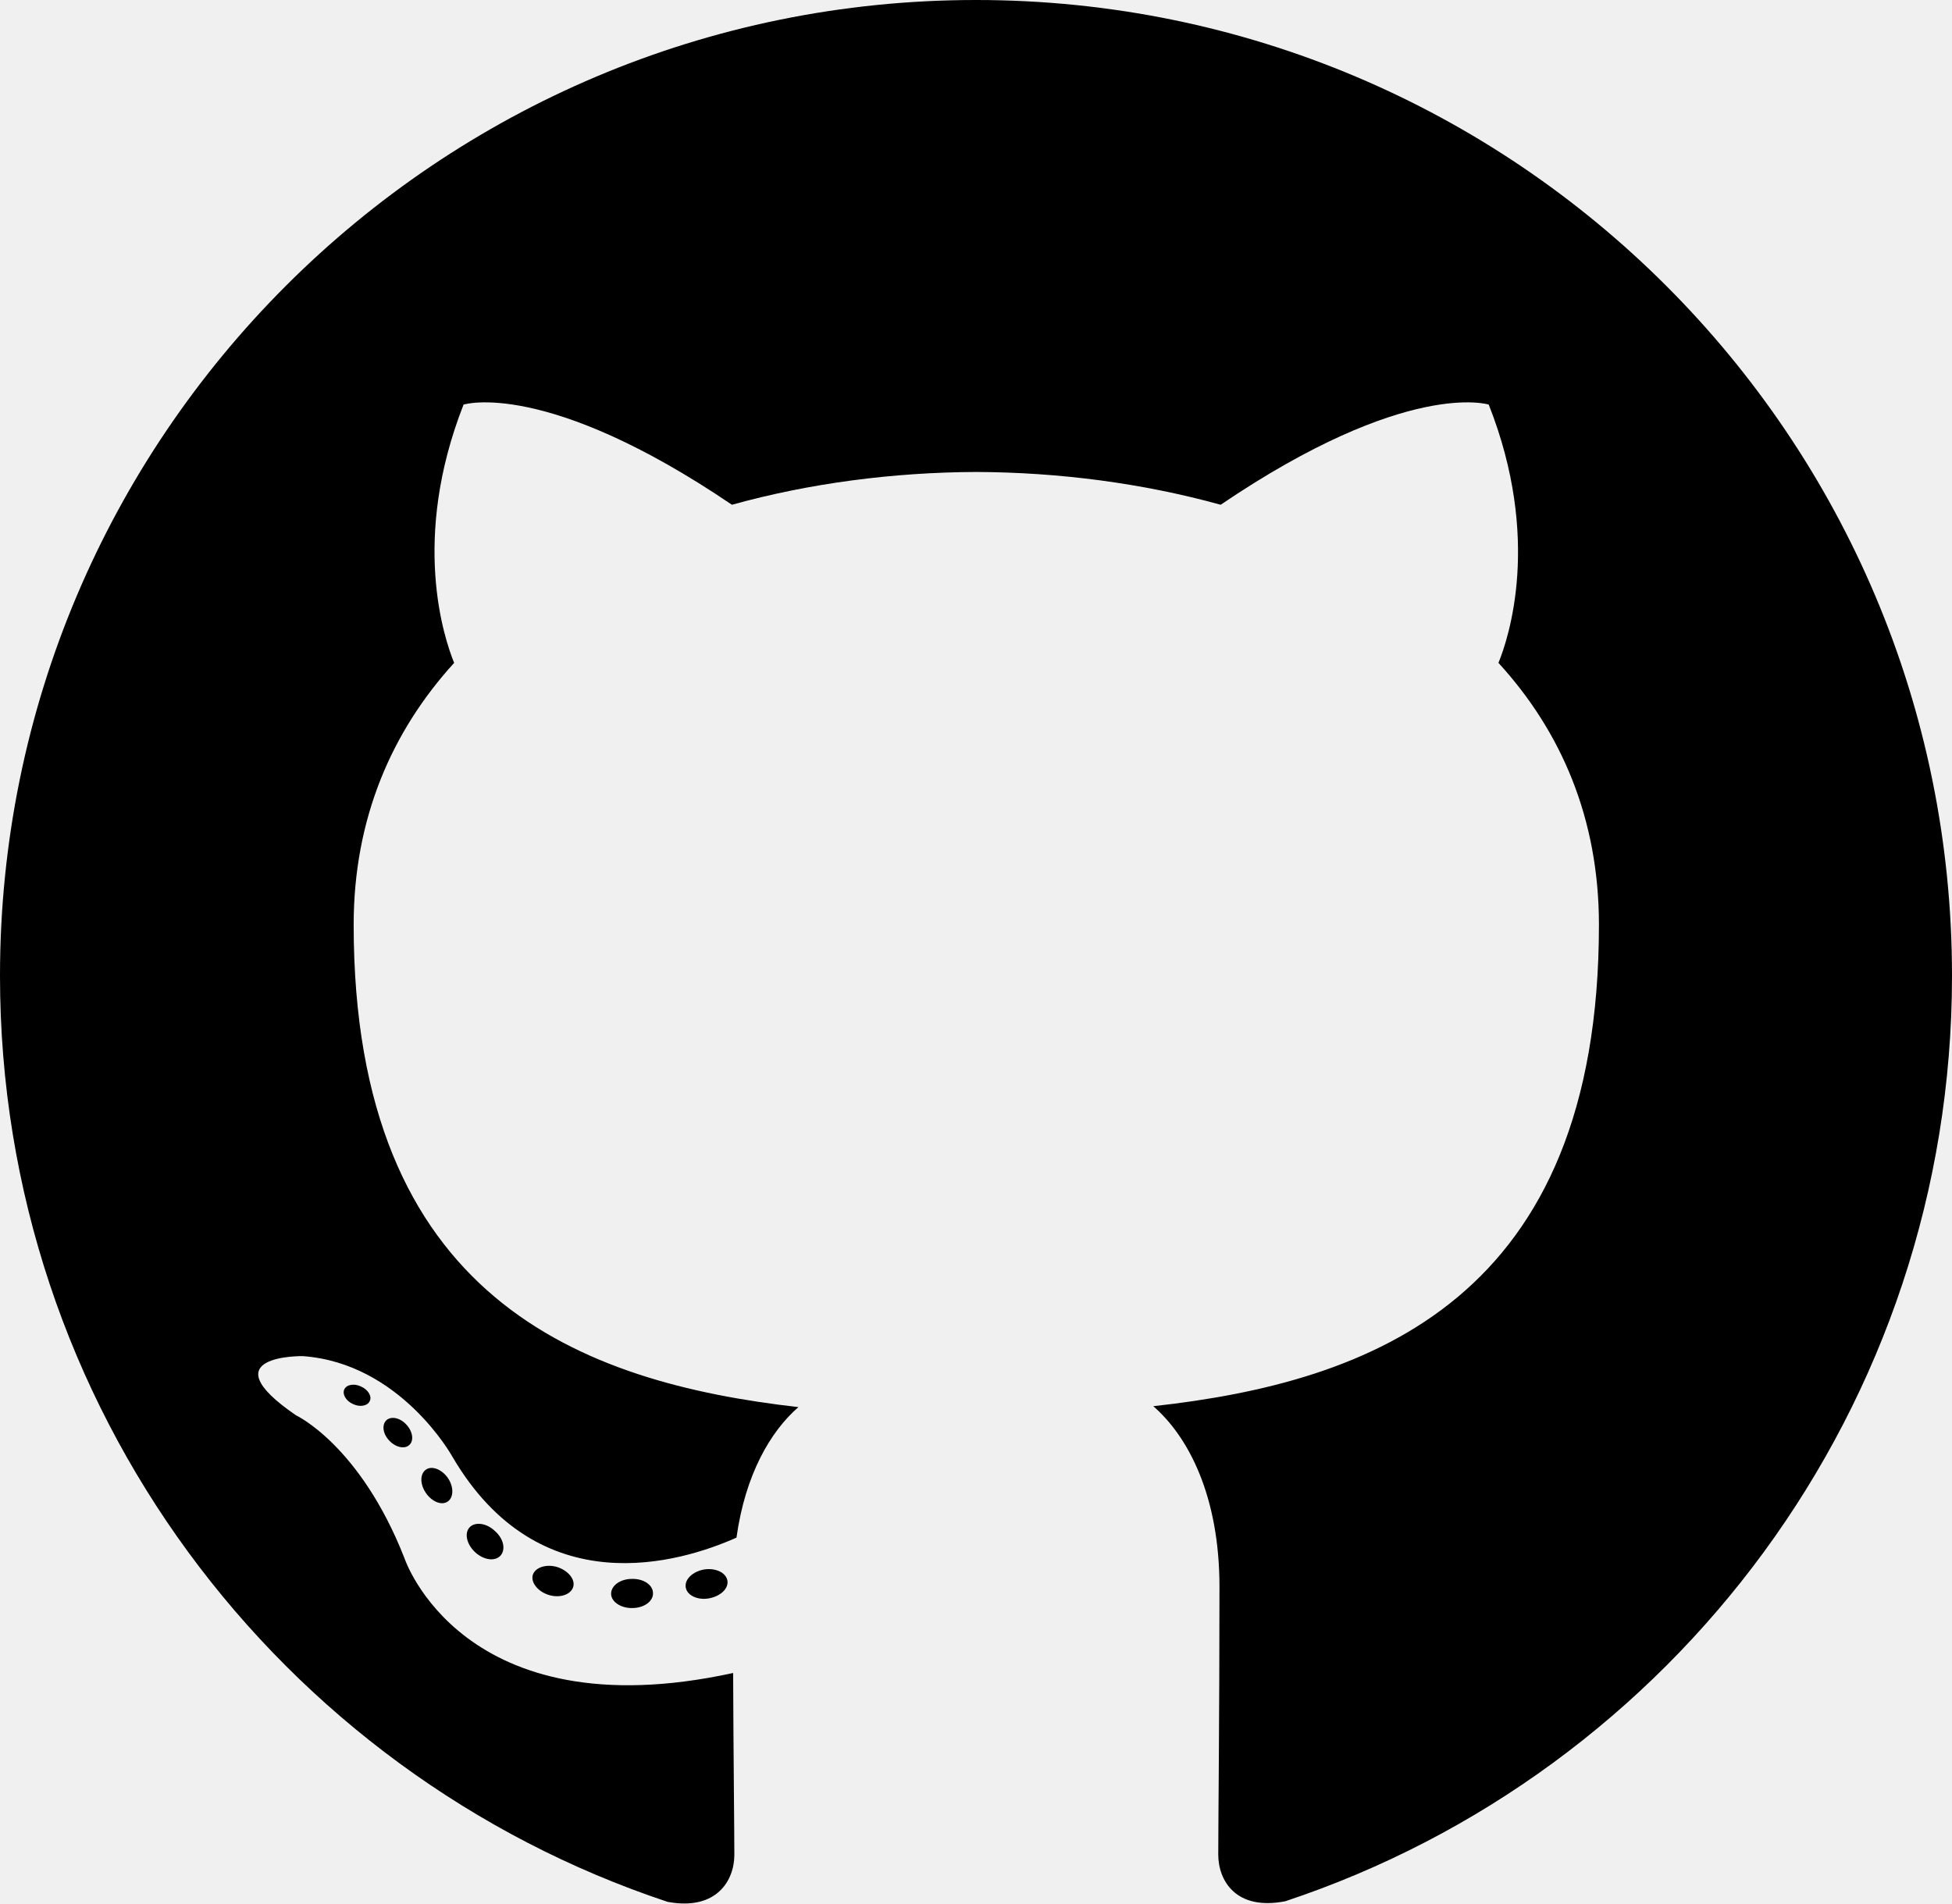
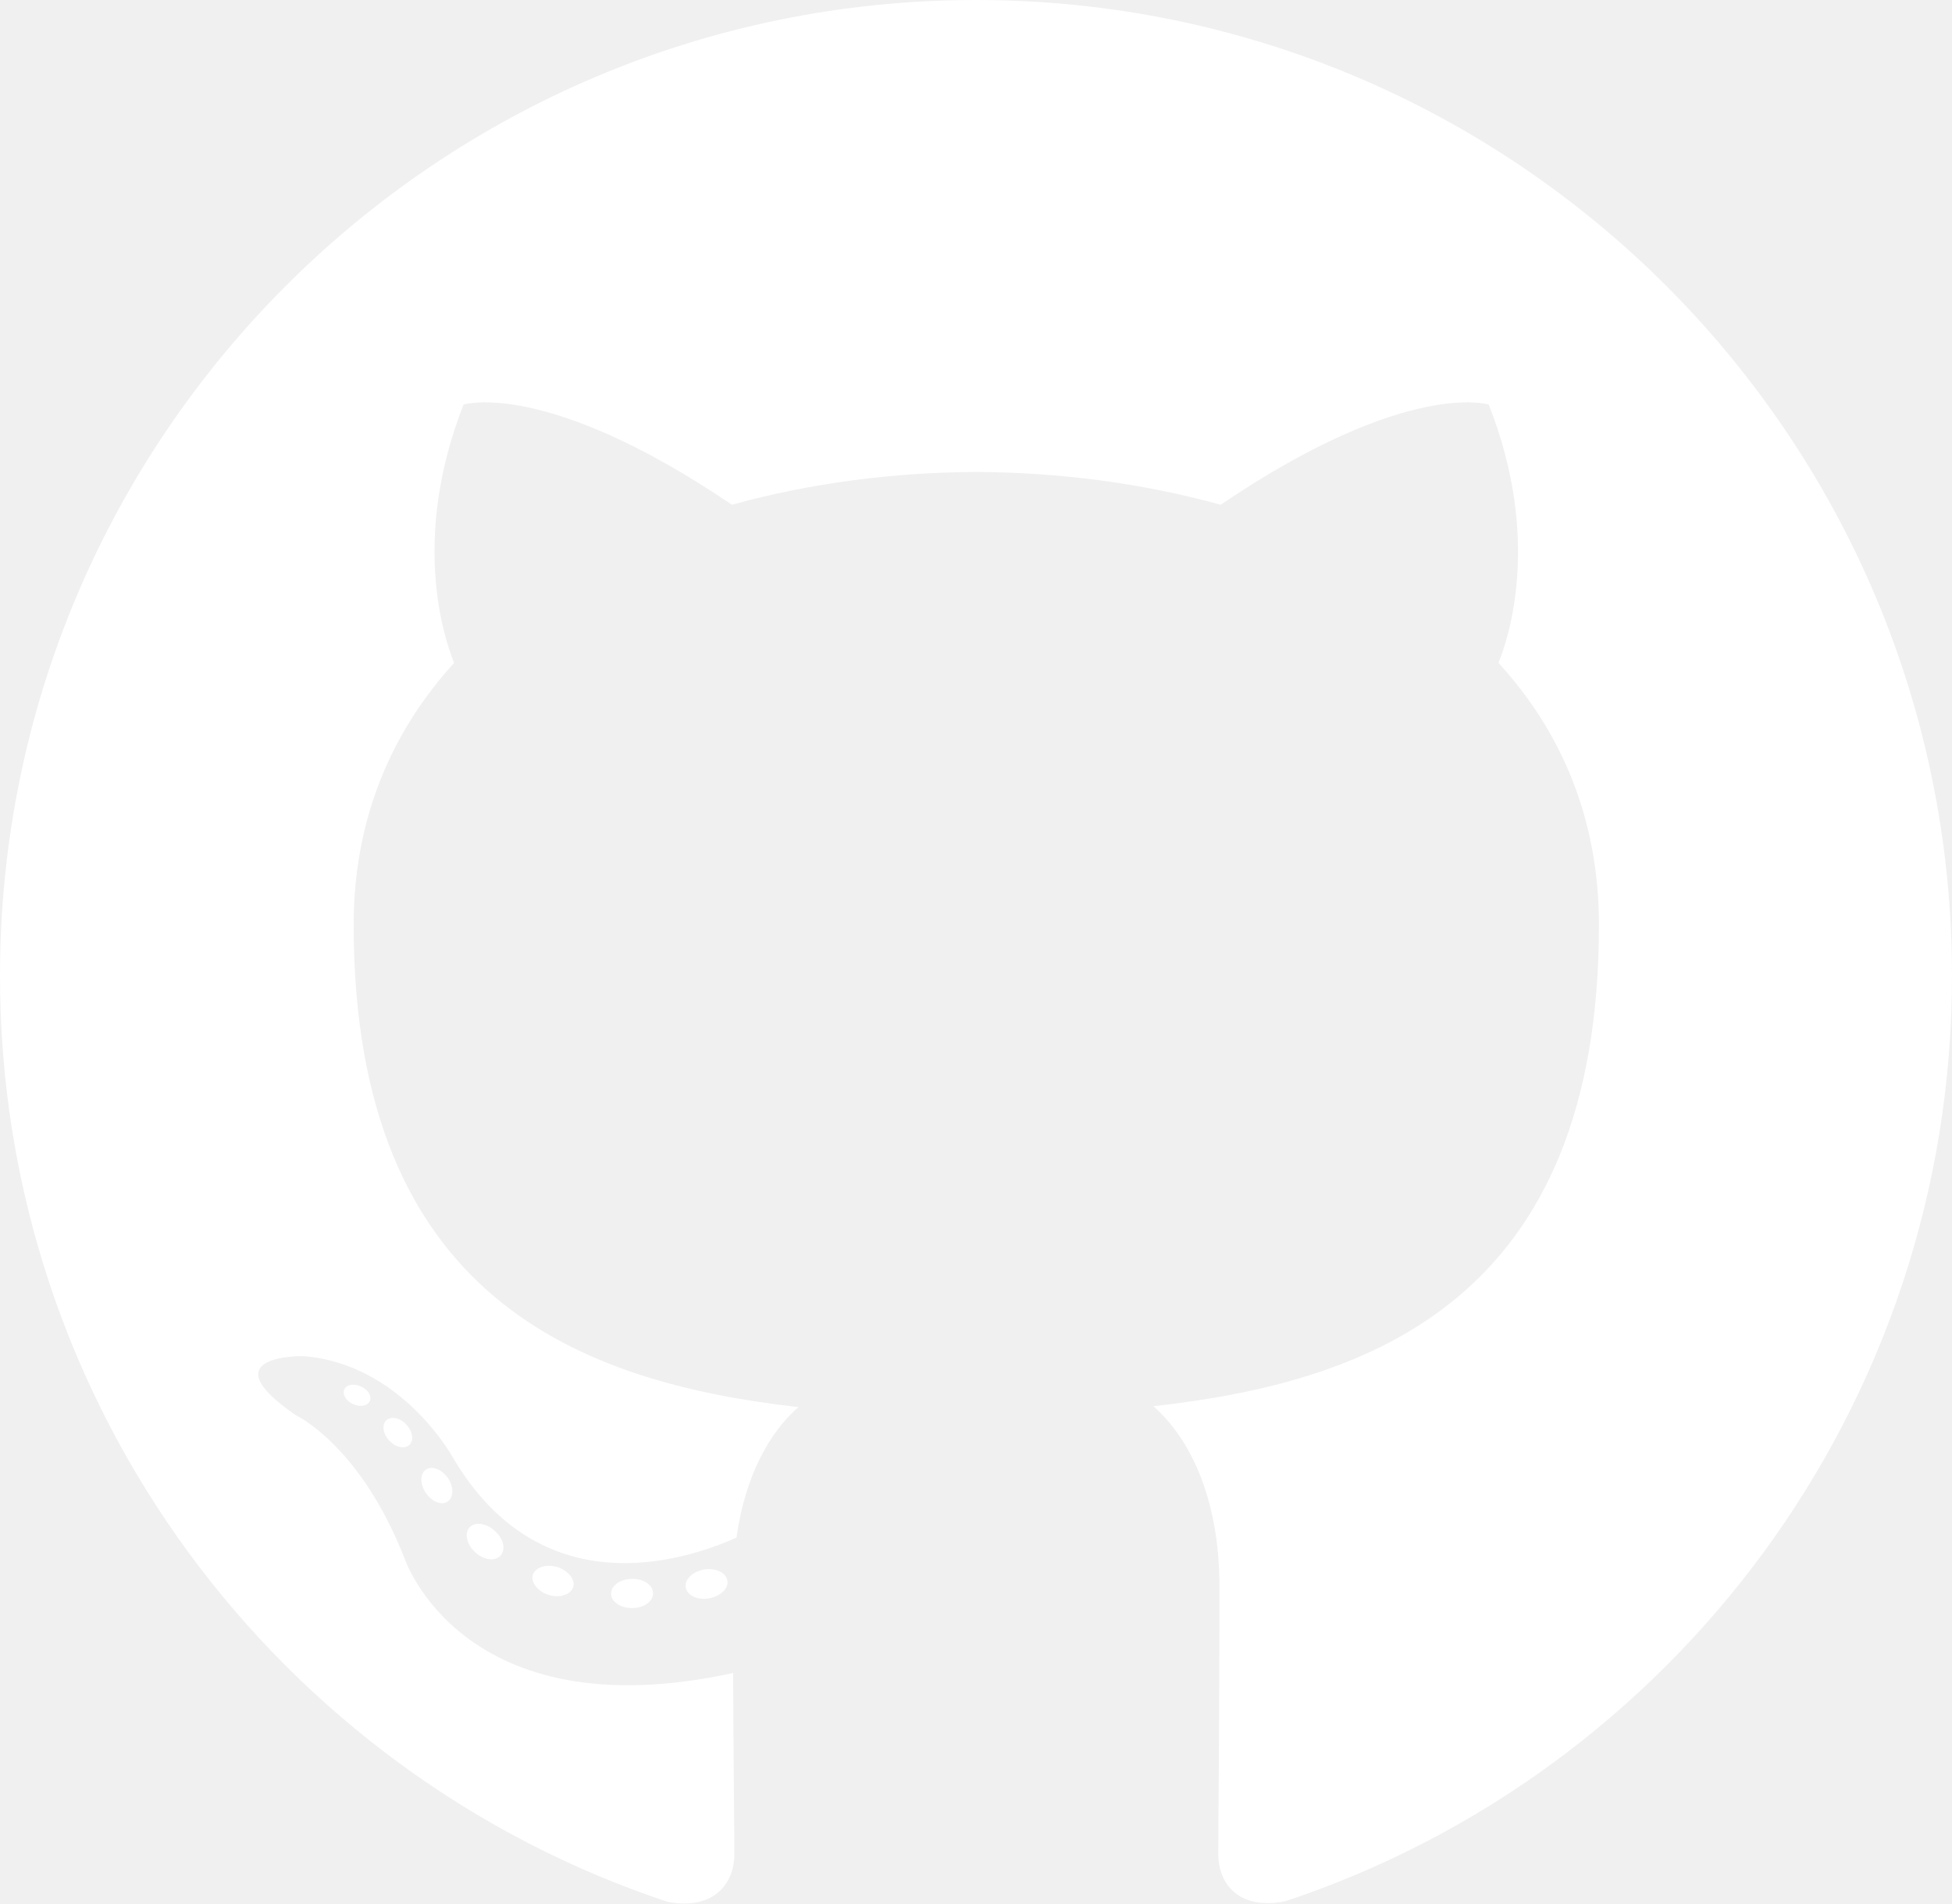
<svg xmlns="http://www.w3.org/2000/svg" version="1.1" id="Layer_1" x="0px" y="0px" viewBox="0 0 643 627.2" style="enable-background:new 0 0 643 627.2;" xml:space="preserve">
  <style type="text/css">
- 	.st0{fill-rule:evenodd;clip-rule:evenodd;}
+ 	.st0{fill-rule:evenodd;clip-rule:evenodd;fill:#FFFFFF;}
+ 	.st1{fill:#FFFFFF;}
</style>
  <g>
    <path class="st0" d="M321.5,0C144,0,0,143.9,0,321.5c0,142.1,92.1,262.6,219.9,305.1c16.1,3,22-7,22-15.5c0-7.7-0.3-33-0.4-59.9   c-89.4,19.5-108.3-37.9-108.3-37.9c-14.6-37.2-35.7-47-35.7-47c-29.2-20,2.2-19.5,2.2-19.5c32.3,2.3,49.3,33.1,49.3,33.1   c28.7,49.1,75.2,34.9,93.6,26.7c2.9-20.8,11.2-35,20.4-43c-71.4-8.1-146.5-35.7-146.5-158.9c0-35.1,12.6-63.8,33.1-86.3   c-3.3-8.1-14.3-40.8,3.1-85.1c0,0,27-8.6,88.4,33c25.6-7.1,53.2-10.7,80.5-10.8c27.3,0.1,54.8,3.7,80.5,10.8   c61.4-41.6,88.3-33,88.3-33c17.5,44.3,6.5,77,3.2,85.1c20.6,22.5,33.1,51.2,33.1,86.3c0,123.5-75.2,150.7-146.8,158.6   c11.5,10,21.8,29.5,21.8,59.5c0,43-0.4,77.6-0.4,88.2c0,8.6,5.8,18.6,22.1,15.4C551,584,643,463.5,643,321.5   C643,143.9,499.1,0,321.5,0z" />
-     <path d="M121.8,461.6c-0.7,1.6-3.2,2.1-5.5,1c-2.3-1-3.6-3.2-2.9-4.8c0.7-1.6,3.2-2.1,5.5-1C121.2,457.8,122.6,460,121.8,461.6   L121.8,461.6z M117.8,458.7" />
-     <path d="M134.8,476.1c-1.5,1.4-4.5,0.8-6.6-1.5c-2.1-2.2-2.5-5.2-0.9-6.7c1.6-1.4,4.5-0.8,6.6,1.5   C136,471.7,136.4,474.7,134.8,476.1L134.8,476.1z M131.7,472.9" />
-     <path d="M147.5,494.7c-2,1.4-5.2,0.1-7.2-2.8c-2-2.9-2-6.3,0-7.7c2-1.4,5.2-0.1,7.2,2.7C149.5,489.8,149.5,493.3,147.5,494.7   L147.5,494.7z M147.5,494.7" />
-     <path d="M164.8,512.6c-1.8,1.9-5.5,1.4-8.3-1.2c-2.8-2.6-3.6-6.3-1.8-8.2c1.8-1.9,5.6-1.4,8.3,1.2   C165.9,506.9,166.7,510.6,164.8,512.6L164.8,512.6z M164.8,512.6" />
-     <path d="M188.8,522.9c-0.8,2.5-4.4,3.7-8,2.6c-3.6-1.1-6-4.1-5.3-6.6c0.8-2.5,4.4-3.7,8.1-2.6C187.2,517.5,189.6,520.4,188.8,522.9   L188.8,522.9z M188.8,522.9" />
-     <path d="M215.1,524.9c0.1,2.7-3,4.9-6.8,4.9c-3.8,0.1-7-2.1-7-4.7c0-2.7,3-4.9,6.9-4.9C212,520.1,215.1,522.2,215.1,524.9   L215.1,524.9z M215.1,524.9" />
-     <path d="M239.6,520.7c0.5,2.6-2.2,5.2-6,5.9c-3.7,0.7-7.2-0.9-7.7-3.5c-0.5-2.7,2.2-5.3,6-6C235.7,516.5,239.1,518.1,239.6,520.7   L239.6,520.7z M239.6,520.7" />
+     <path class="st1" d="M121.8,461.6c-0.7,1.6-3.2,2.1-5.5,1c-2.3-1-3.6-3.2-2.9-4.8c0.7-1.6,3.2-2.1,5.5-1   C121.2,457.8,122.6,460,121.8,461.6L121.8,461.6z" />
+     <path class="st1" d="M134.8,476.1c-1.5,1.4-4.5,0.8-6.6-1.5c-2.1-2.2-2.5-5.2-0.9-6.7c1.6-1.4,4.5-0.8,6.6,1.5   C136,471.7,136.4,474.7,134.8,476.1L134.8,476.1z" />
+     <path class="st1" d="M147.5,494.7c-2,1.4-5.2,0.1-7.2-2.8s-2-6.3,0-7.7c2-1.4,5.2-0.1,7.2,2.7C149.5,489.8,149.5,493.3,147.5,494.7   L147.5,494.7z" />
+     <path class="st1" d="M164.8,512.6c-1.8,1.9-5.5,1.4-8.3-1.2c-2.8-2.6-3.6-6.3-1.8-8.2c1.8-1.9,5.6-1.4,8.3,1.2   C165.9,506.9,166.7,510.6,164.8,512.6L164.8,512.6z" />
+     <path class="st1" d="M188.8,522.9c-0.8,2.5-4.4,3.7-8,2.6c-3.6-1.1-6-4.1-5.3-6.6c0.8-2.5,4.4-3.7,8.1-2.6   C187.2,517.5,189.6,520.4,188.8,522.9L188.8,522.9z" />
+     <path class="st1" d="M215.1,524.9c0.1,2.7-3,4.9-6.8,4.9c-3.8,0.1-7-2.1-7-4.7c0-2.7,3-4.9,6.9-4.9   C212,520.1,215.1,522.2,215.1,524.9L215.1,524.9z" />
+     <path class="st1" d="M239.6,520.7c0.5,2.6-2.2,5.2-6,5.9c-3.7,0.7-7.2-0.9-7.7-3.5c-0.5-2.7,2.2-5.3,6-6   C235.7,516.5,239.1,518.1,239.6,520.7L239.6,520.7z" />
  </g>
</svg>
